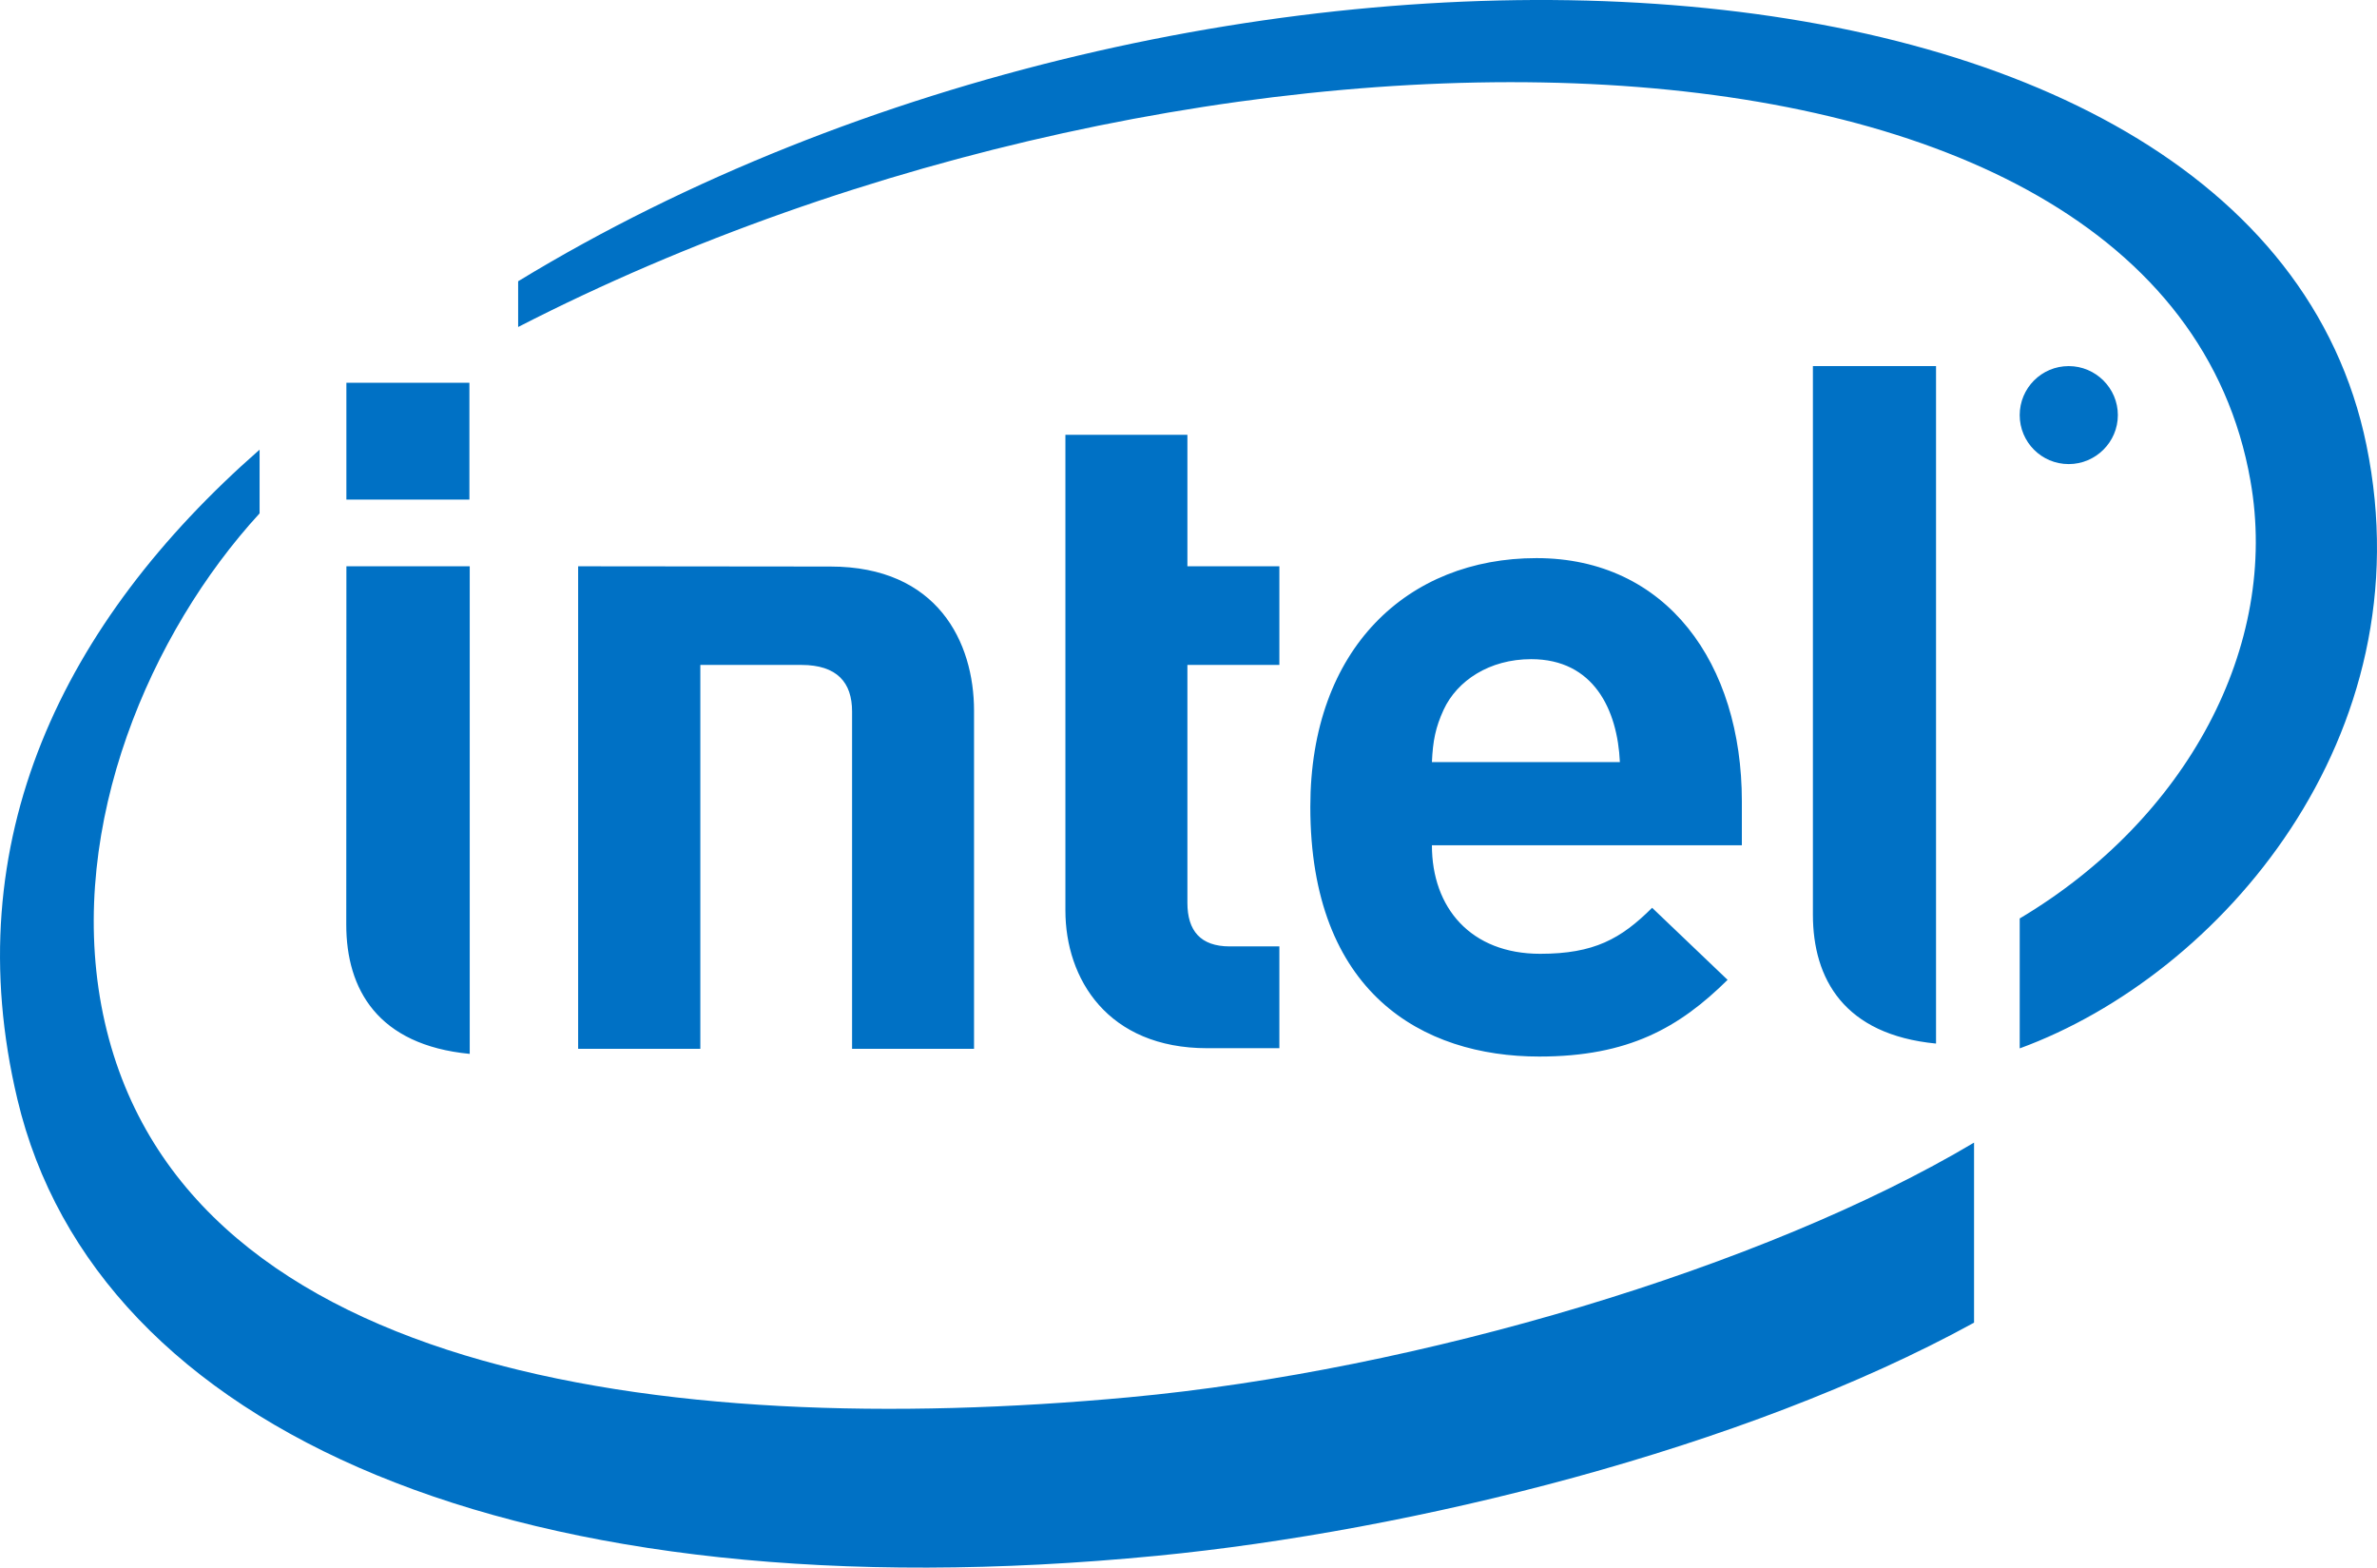
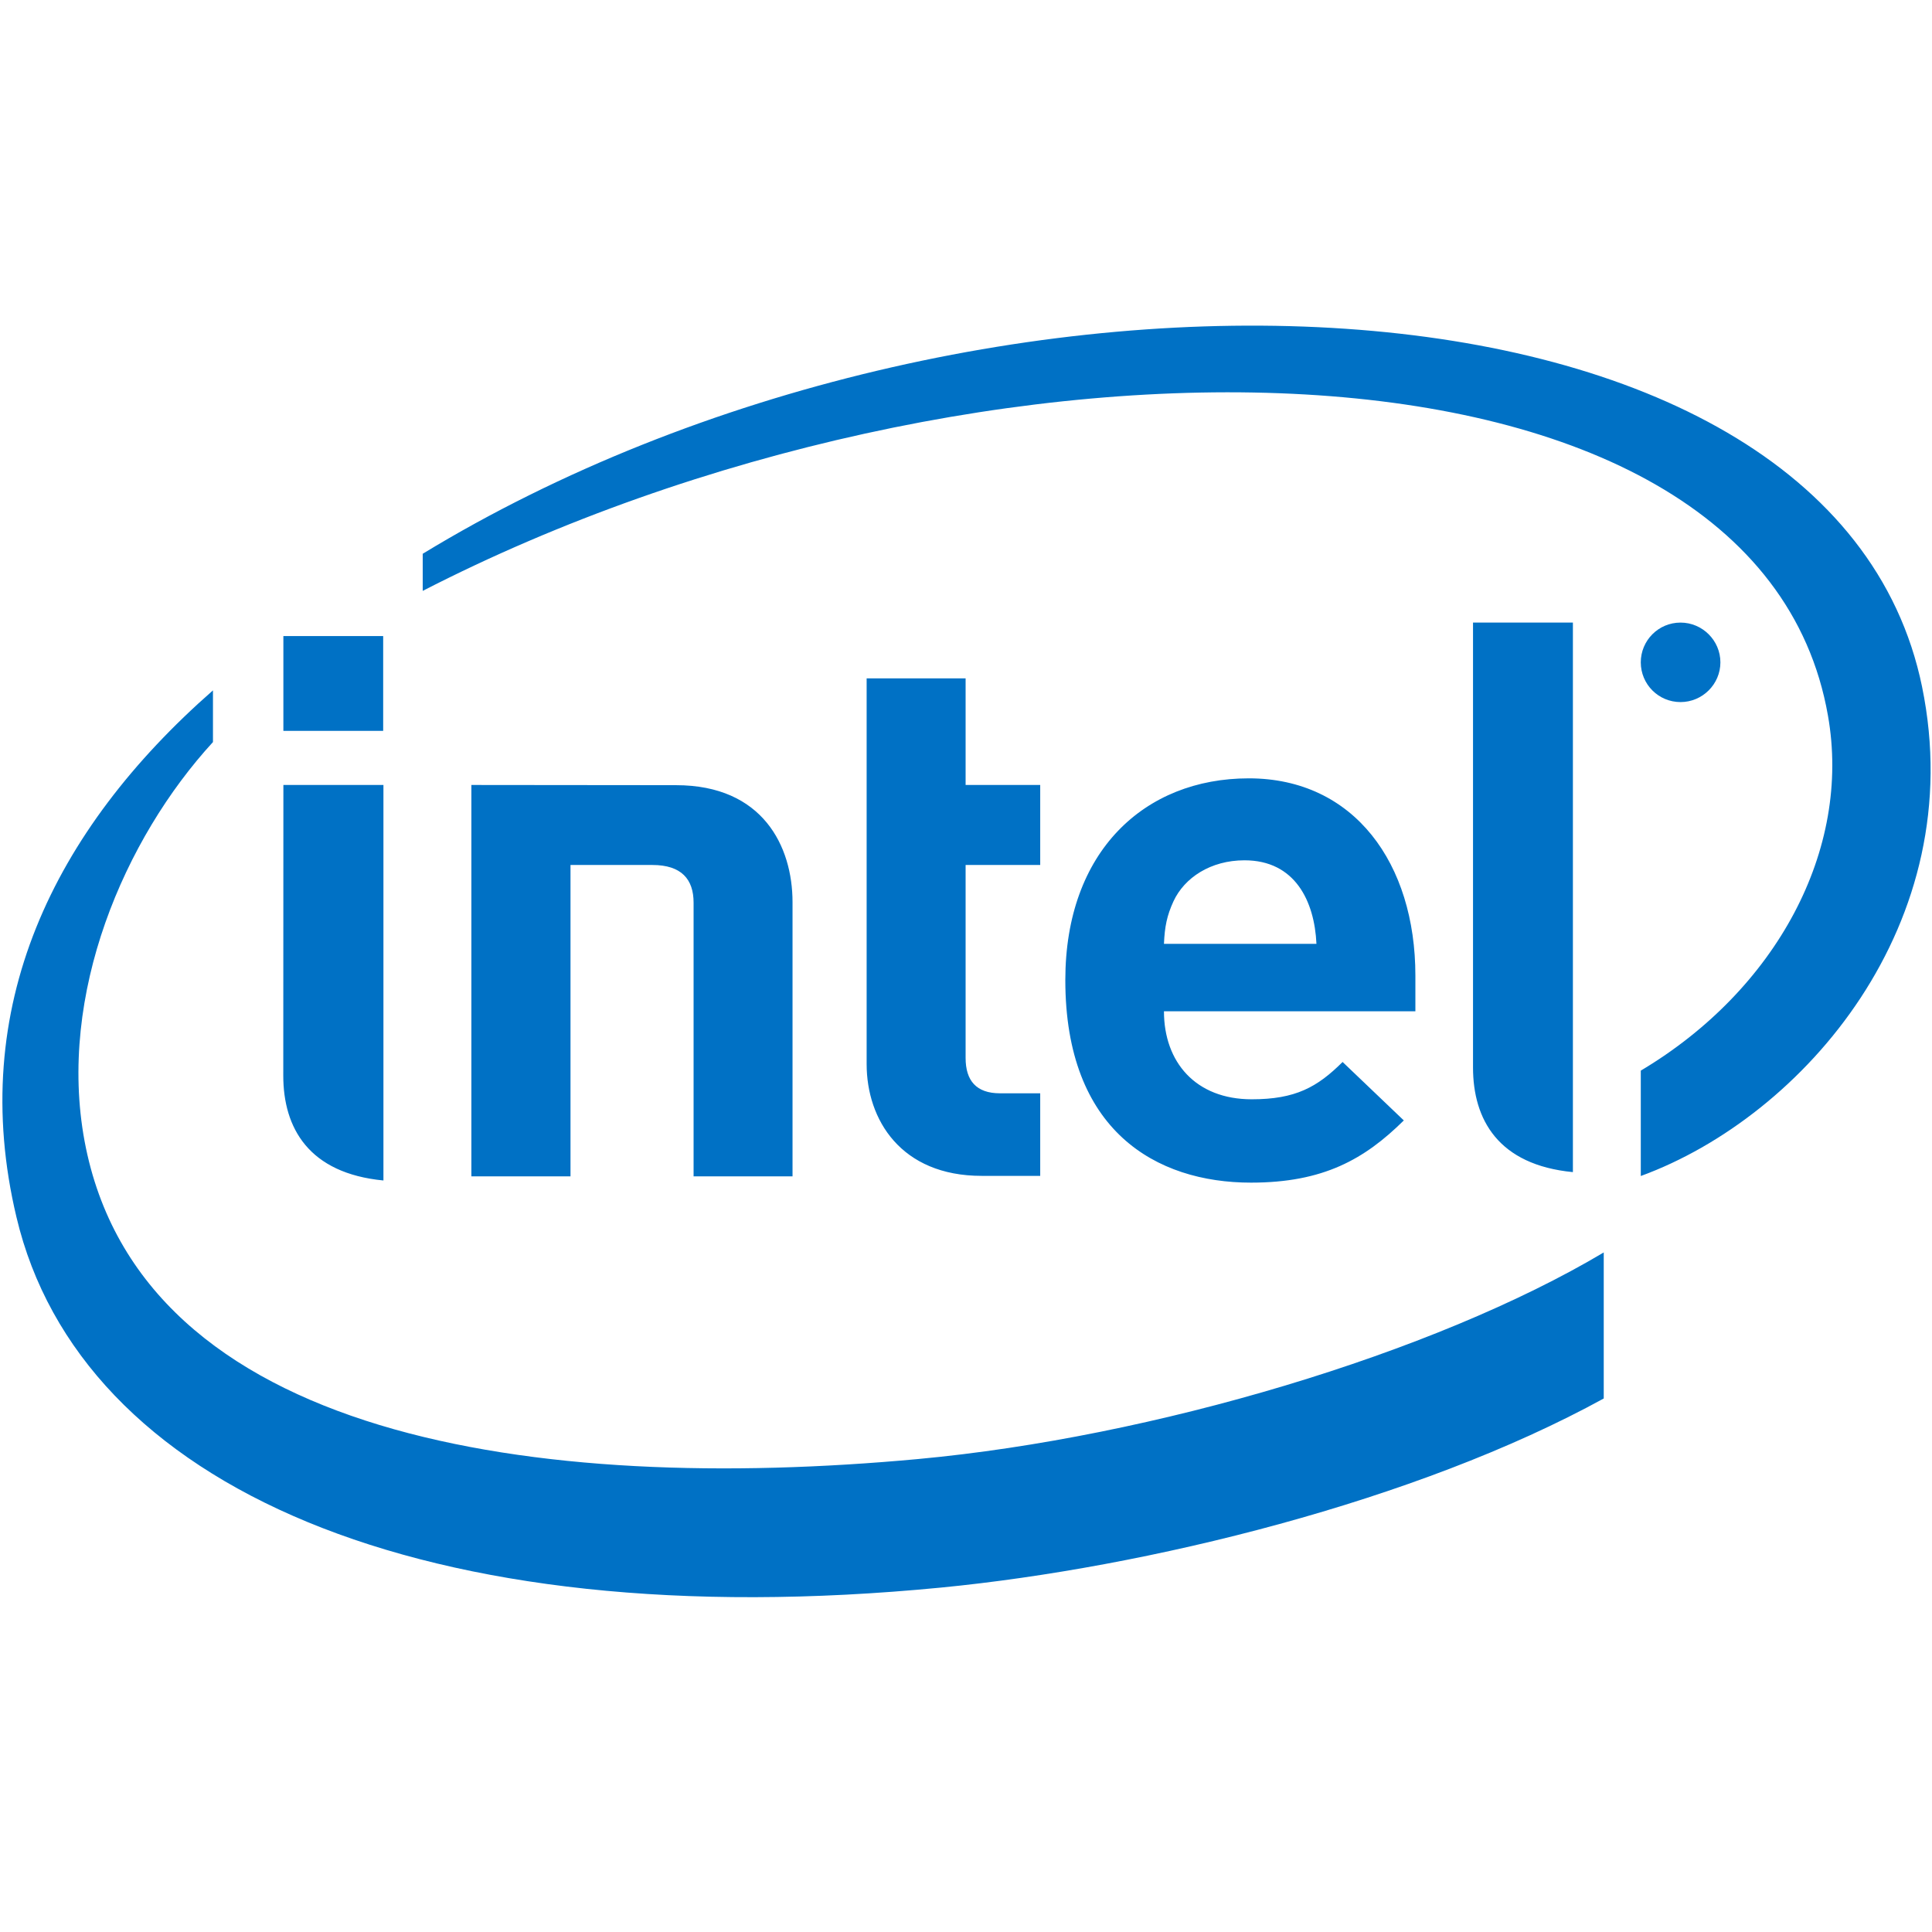
- <svg xmlns="http://www.w3.org/2000/svg" version="1.1" id="svg4419" width="1004.988" height="662.729" viewBox="0 0 1004.988 662.729">
-   <g id="g4421" transform="matrix(3.372443,0,0,3.372443,-3.372443,-3.372822)" style="fill:#0071c5">
+ <svg xmlns="http://www.w3.org/2000/svg" viewBox="0 0 500 500">
+   <g id="g4421" transform="matrix(1.674572, 0, 0, 1.674572, -1.056019, 82.60003)" style="fill: rgb(0, 113, 197);">
    <path id="path4423" d="m 88.799,84.354 0,48.122 -15.319,0 0,-60.487 31.625,0.031 c 13.433,0 18.008,9.473 18.008,18.077 l 0,42.379 -15.291,0 0,-42.3 c 0,-3.604 -1.866,-5.822 -6.366,-5.822 l -12.658,0 z m 104.164,-0.723 c -5.236,0 -9.288,2.692 -10.981,6.346 -1.003,2.194 -1.348,3.875 -1.466,6.561 l 23.567,0 c -0.302,-6.561 -3.278,-12.907 -11.121,-12.907 m -12.446,23.333 c 0,7.835 4.871,13.602 13.567,13.602 6.766,0 10.129,-1.875 14.041,-5.767 l 9.461,9.034 c -6.058,5.981 -12.415,9.613 -23.615,9.613 -14.664,0 -28.698,-7.996 -28.698,-31.299 0,-19.911 12.253,-31.183 28.353,-31.183 16.32,0 25.748,13.197 25.748,30.482 l 0,5.518 -38.858,0 m -28.174,25.436 c -12.479,0 -17.774,-8.687 -17.774,-17.267 l 0,-59.624 15.295,0 0,16.48 11.53,0 0,12.365 -11.53,0 0,29.821 c 0,3.514 1.659,5.464 5.308,5.464 l 6.222,0 0,12.762 -9.05,0 m -92.493,-68.771 -15.424,0 0,-14.651 15.424,0 0,14.651 z m 0.039,69.482 C 48.339,132.002 44.41,124.996 44.41,116.912 l 0.017,-44.923 15.462,0 0,61.123 z m 183.829,-1.292 c -11.526,-1.112 -15.437,-8.106 -15.437,-16.18 l 0,-68.747 15.437,0 0,84.926 z M 297.683,56.828 C 283.693,-11.376 151.297,-15.694 65.96,36.257 l 0,5.736 c 85.251,-43.812 206.157,-43.554 217.173,19.266 3.685,20.772 -8.02,42.429 -28.925,54.877 l 0,16.287 c 25.162,-9.205 50.967,-39.055 43.474,-75.594 M 142.559,176.16 C 83.662,181.605 22.288,173.056 13.701,127.033 9.497,104.346 19.833,80.296 33.544,65.357 l 0,-7.988 c -24.682,21.644 -38.078,49.046 -30.366,81.423 9.843,41.518 62.517,65.047 142.916,57.233 31.81,-3.105 73.444,-13.333 102.389,-29.22 l 0,-22.57 c -26.264,15.639 -69.726,28.572 -105.923,31.924" />
    <path id="path4425" d="M 260.352 59.177 C 263.733 59.177 266.512 56.419 266.512 53.036 C 266.512 49.659 263.733 46.893 260.352 46.893 C 256.934 46.893 254.207 49.659 254.207 53.036 C 254.207 56.419 256.934 59.177 260.352 59.177" style="" />
    <path d="M 260.352 58.801 L 260.352 59.677 C 258.541 59.655 256.816 58.904 255.644 57.728 C 254.472 56.552 253.707 54.829 253.707 53.036 C 253.707 51.246 254.471 49.522 255.643 48.345 C 256.815 47.169 258.54 46.393 260.352 46.393 C 262.145 46.393 263.873 47.168 265.053 48.344 C 266.233 49.52 267.012 51.244 267.012 53.036 C 267.012 54.831 266.233 56.555 265.053 57.729 C 263.872 58.904 260.705 59.531 260.705 59.531 C 260.648 59.571 260.447 59.046 260.352 58.801 Z M 260.352 58.678 C 260.472 58.674 260.775 58.663 260.928 58.648 C 261.121 58.628 261.299 58.601 261.487 58.562 C 261.862 58.485 262.2 58.379 262.546 58.233 C 263.237 57.94 263.821 57.544 264.347 57.021 C 265.402 55.971 266.012 54.624 266.012 53.036 C 266.012 51.451 265.402 50.103 264.347 49.052 C 263.292 48.001 261.94 47.393 260.352 47.393 C 258.746 47.393 257.398 48 256.352 49.051 C 255.306 50.101 254.707 51.449 254.707 53.036 C 254.707 54.626 255.306 55.973 256.352 57.022 C 257.398 58.071 258.745 58.699 260.352 58.677 Z M 260.301 58.68 C 260.301 58.68 260.301 58.68 260.301 58.68 C 260.301 58.68 260.301 58.68 260.301 58.68 Z M 260.352 47.417 C 261.855 47.44 263.318 48.082 264.304 49.075 C 265.291 50.068 265.948 51.535 265.948 53.036 C 265.948 54.539 265.29 56 264.303 56.984 C 263.316 57.968 261.854 58.623 260.352 58.623 C 258.843 58.623 257.383 57.968 256.399 56.983 C 255.416 55.999 254.764 54.539 254.764 53.036 C 254.764 51.536 255.415 50.069 256.398 49.076 C 256.891 48.578 257.519 48.145 258.173 47.864 C 258.826 47.584 260.155 47.458 260.155 47.458 C 260.182 47.449 260.276 47.796 260.352 48.073 Z M 260.454 48.407 C 260.454 48.407 260.454 48.407 260.454 48.407 C 260.454 48.407 260.454 48.407 260.454 48.407 Z M 259.428 48.512 C 259.121 48.575 258.85 48.662 258.568 48.783 C 258.004 49.025 257.536 49.347 257.109 49.779 C 256.25 50.647 255.764 51.739 255.764 53.036 C 255.764 54.334 256.249 55.418 257.107 56.277 C 257.964 57.135 259.048 57.623 260.352 57.623 C 261.649 57.623 262.735 57.135 263.597 56.276 C 264.458 55.417 264.948 54.334 264.948 53.036 C 264.948 51.74 264.457 50.648 263.595 49.78 C 262.733 48.913 261.648 48.394 260.352 48.417 L 260.352 48.413 C 260.143 48.427 259.663 48.463 259.428 48.512 Z" style="fill: none;" />
    <path d="M 260.352 58.801 L 260.352 59.677 C 258.541 59.655 256.816 58.904 255.644 57.728 C 254.472 56.552 253.707 54.829 253.707 53.036 C 253.707 51.246 254.471 49.522 255.643 48.345 C 256.815 47.169 258.54 46.393 260.352 46.393 C 262.145 46.393 263.873 47.168 265.053 48.344 C 266.233 49.52 267.012 51.244 267.012 53.036 C 267.012 54.831 266.233 56.555 265.053 57.729 C 263.872 58.904 260.705 59.531 260.705 59.531 C 260.648 59.571 260.447 59.046 260.352 58.801 Z M 260.352 58.678 C 260.472 58.674 260.775 58.663 260.928 58.648 C 261.121 58.628 261.299 58.601 261.487 58.562 C 261.862 58.485 262.2 58.379 262.546 58.233 C 263.237 57.94 263.821 57.544 264.347 57.021 C 265.402 55.971 266.012 54.624 266.012 53.036 C 266.012 51.451 265.402 50.103 264.347 49.052 C 263.292 48.001 261.94 47.393 260.352 47.393 C 258.746 47.393 257.398 48 256.352 49.051 C 255.306 50.101 254.707 51.449 254.707 53.036 C 254.707 54.626 255.306 55.973 256.352 57.022 C 257.398 58.071 258.745 58.699 260.352 58.677 Z M 260.301 58.68 C 260.301 58.68 260.301 58.68 260.301 58.68 C 260.301 58.68 260.301 58.68 260.301 58.68 Z M 260.352 47.417 C 261.855 47.44 263.318 48.082 264.304 49.075 C 265.291 50.068 265.948 51.535 265.948 53.036 C 265.948 54.539 265.29 56 264.303 56.984 C 263.316 57.968 261.854 58.623 260.352 58.623 C 258.843 58.623 257.383 57.968 256.399 56.983 C 255.416 55.999 254.764 54.539 254.764 53.036 C 254.764 51.536 255.415 50.069 256.398 49.076 C 256.891 48.578 257.519 48.145 258.173 47.864 C 258.826 47.584 260.155 47.458 260.155 47.458 C 260.182 47.449 260.276 47.796 260.352 48.073 Z M 260.454 48.407 C 260.454 48.407 260.454 48.407 260.454 48.407 C 260.454 48.407 260.454 48.407 260.454 48.407 Z M 259.428 48.512 C 259.121 48.575 258.85 48.662 258.568 48.783 C 258.004 49.025 257.536 49.347 257.109 49.779 C 256.25 50.647 255.764 51.739 255.764 53.036 C 255.764 54.334 256.249 55.418 257.107 56.277 C 257.964 57.135 259.048 57.623 260.352 57.623 C 261.649 57.623 262.735 57.135 263.597 56.276 C 264.458 55.417 264.948 54.334 264.948 53.036 C 264.948 51.74 264.457 50.648 263.595 49.78 C 262.733 48.913 261.648 48.394 260.352 48.417 L 260.352 48.413 C 260.143 48.427 259.663 48.463 259.428 48.512 Z" style="fill: none;" />
    <path d="M 262.062 51.582 C 262.042 52.029 261.851 52.518 261.513 52.765 C 261.2 52.994 260.682 53.116 260.126 53.116 C 259.993 53.116 259.292 53.09 259.161 53.09 L 258.661 53.091 L 258.661 49.972 L 260.126 49.972 C 260.666 49.975 261.173 50.058 261.492 50.266 C 261.84 50.493 262.04 50.983 262.062 51.458 Z M 261.062 51.458 C 261.083 51.185 261.065 51.182 260.945 51.103 C 260.795 51.005 260.584 50.968 260.126 50.972 L 259.661 50.972 L 259.661 52.103 C 259.868 52.11 260.011 52.116 260.126 52.116 C 260.569 52.116 260.768 52.071 260.923 51.958 C 261.054 51.863 261.081 51.835 261.062 51.582 Z M 261.923 57.211 C 261.674 57.164 261.376 56.99 261.255 56.814 L 259.771 54.298 L 259.709 54.298 L 259.709 56.419 C 259.697 56.568 259.627 56.814 259.519 56.941 C 259.413 57.066 259.14 57.181 258.929 57.211 L 258.425 57.211 C 259.002 57.479 259.645 57.623 260.352 57.623 C 261.056 57.623 261.697 57.479 262.274 57.211 Z M 257.137 49.788 C 257.137 49.775 257.138 49.762 257.138 49.749 C 257.128 49.759 257.118 49.769 257.108 49.779 C 256.25 50.647 255.764 51.739 255.764 53.036 C 255.764 54.334 256.249 55.418 257.107 56.276 C 257.117 56.286 257.127 56.296 257.137 56.306 Z M 260.002 48.613 C 260.997 48.613 261.913 48.784 262.523 49.205 C 263.147 49.638 263.524 50.456 263.55 51.458 L 263.55 51.582 C 263.537 52.211 263.36 52.793 263.066 53.178 C 262.768 53.568 262.635 53.617 262.36 53.776 L 263.746 56.12 C 264.515 55.287 264.948 54.256 264.948 53.036 C 264.948 51.74 264.457 50.648 263.595 49.78 C 262.733 48.912 261.648 48.394 260.352 48.417 L 260.352 48.412 C 260.143 48.426 259.664 48.462 259.428 48.511 C 259.261 48.546 259.104 48.588 258.95 48.638 C 259.328 48.622 259.727 48.613 260.002 48.613 Z M 263.066 56.711 L 263.066 56.736 C 263.071 56.732 263.075 56.729 263.08 56.726 C 263.075 56.721 263.071 56.716 263.066 56.711 Z M 262.694 56.376 C 262.694 56.376 262.696 56.375 262.7 56.374 C 262.698 56.374 262.696 56.375 262.694 56.376 Z M 260.898 53.268 L 261.489 53.08 C 261.863 52.962 262.081 52.82 262.271 52.572 C 262.465 52.318 262.562 52.056 262.55 51.582 L 262.55 51.458 C 262.575 50.676 262.377 50.321 261.953 50.027 C 261.513 49.723 260.906 49.613 260.002 49.613 C 259.476 49.613 258.516 49.644 258.176 49.69 C 258.151 49.692 258.137 49.691 258.129 49.691 C 258.128 49.694 258.131 49.709 258.137 49.788 L 258.137 56.211 L 258.709 56.211 L 258.709 53.298 L 259.91 53.298 C 260.071 53.322 260.428 53.522 260.569 53.685 L 262.06 56.211 L 262.638 56.211 Z M 260.352 48.073 L 260.352 47.417 C 261.855 47.439 263.318 48.082 264.304 49.075 C 265.291 50.068 265.948 51.536 265.948 53.036 C 265.948 54.539 265.29 56 264.303 56.984 C 263.316 57.968 261.854 58.623 260.352 58.623 C 258.843 58.623 257.383 57.968 256.399 56.983 C 255.416 55.998 254.764 54.539 254.764 53.036 C 254.764 51.536 255.415 50.069 256.398 49.076 C 256.891 48.578 257.519 48.145 258.173 47.864 C 258.826 47.583 260.155 47.457 260.155 47.457 C 260.182 47.448 260.276 47.796 260.352 48.073 Z M 260.454 48.406 C 260.454 48.406 260.454 48.406 260.454 48.406 C 260.454 48.406 260.454 48.406 260.454 48.406 Z M 260.352 59.677 C 258.541 59.655 256.816 58.904 255.644 57.728 C 254.472 56.553 253.707 54.829 253.707 53.036 C 253.707 51.246 254.472 49.522 255.644 48.345 C 256.816 47.169 258.541 46.393 260.352 46.393 C 262.145 46.393 263.873 47.168 265.053 48.344 C 266.233 49.52 267.012 51.244 267.012 53.036 C 267.012 54.831 266.233 56.555 265.053 57.73 C 263.873 58.905 260.705 59.532 260.705 59.532 C 260.648 59.571 260.448 59.046 260.352 58.801 Z M 260.302 58.68 C 260.302 58.68 260.302 58.68 260.302 58.68 C 260.302 58.68 260.302 58.68 260.302 58.68 Z M 260.928 58.648 C 261.121 58.628 261.3 58.601 261.487 58.562 C 261.862 58.485 262.201 58.379 262.546 58.233 C 263.237 57.941 263.822 57.544 264.347 57.021 C 265.402 55.971 266.012 54.625 266.012 53.036 C 266.012 51.451 265.401 50.103 264.347 49.052 C 263.292 48.001 261.94 47.393 260.352 47.393 C 258.746 47.393 257.398 48.001 256.352 49.051 C 255.307 50.101 254.707 51.449 254.707 53.036 C 254.707 54.626 255.306 55.973 256.352 57.022 C 257.398 58.072 258.746 58.699 260.352 58.677 L 260.352 58.678 C 260.472 58.675 260.775 58.664 260.928 58.648 Z" style="fill: none;" />
  </g>
</svg>
